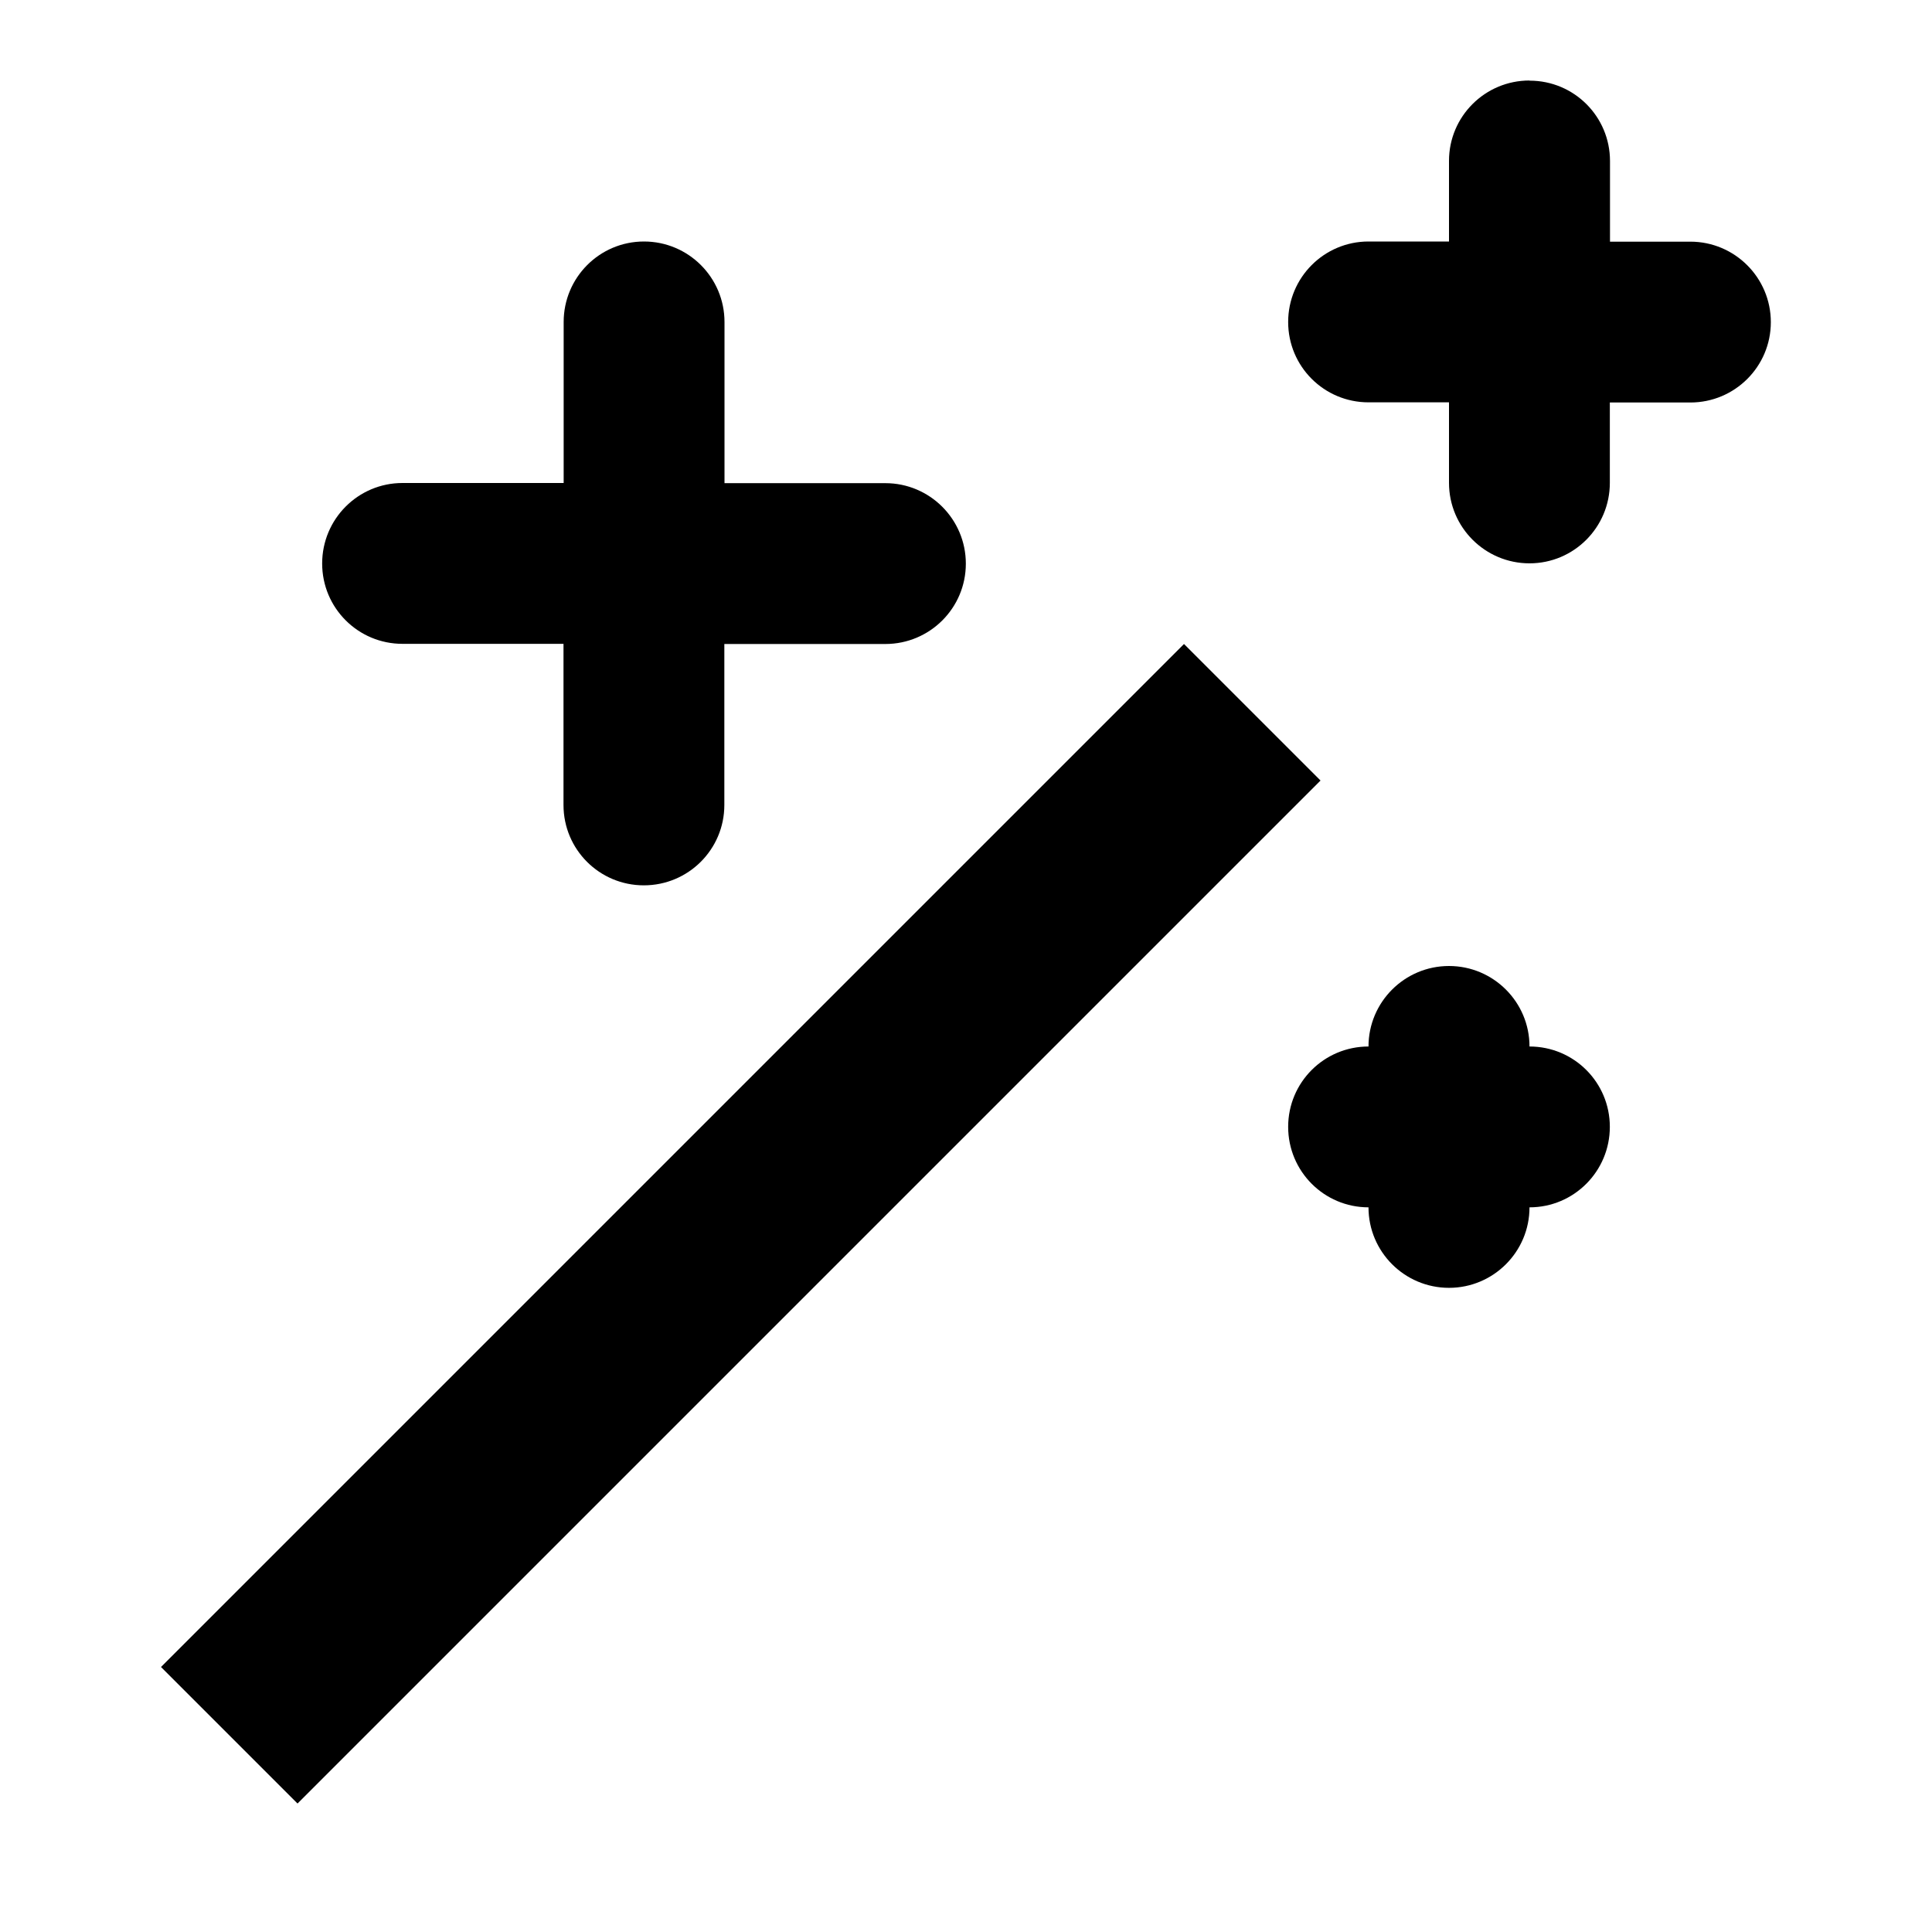
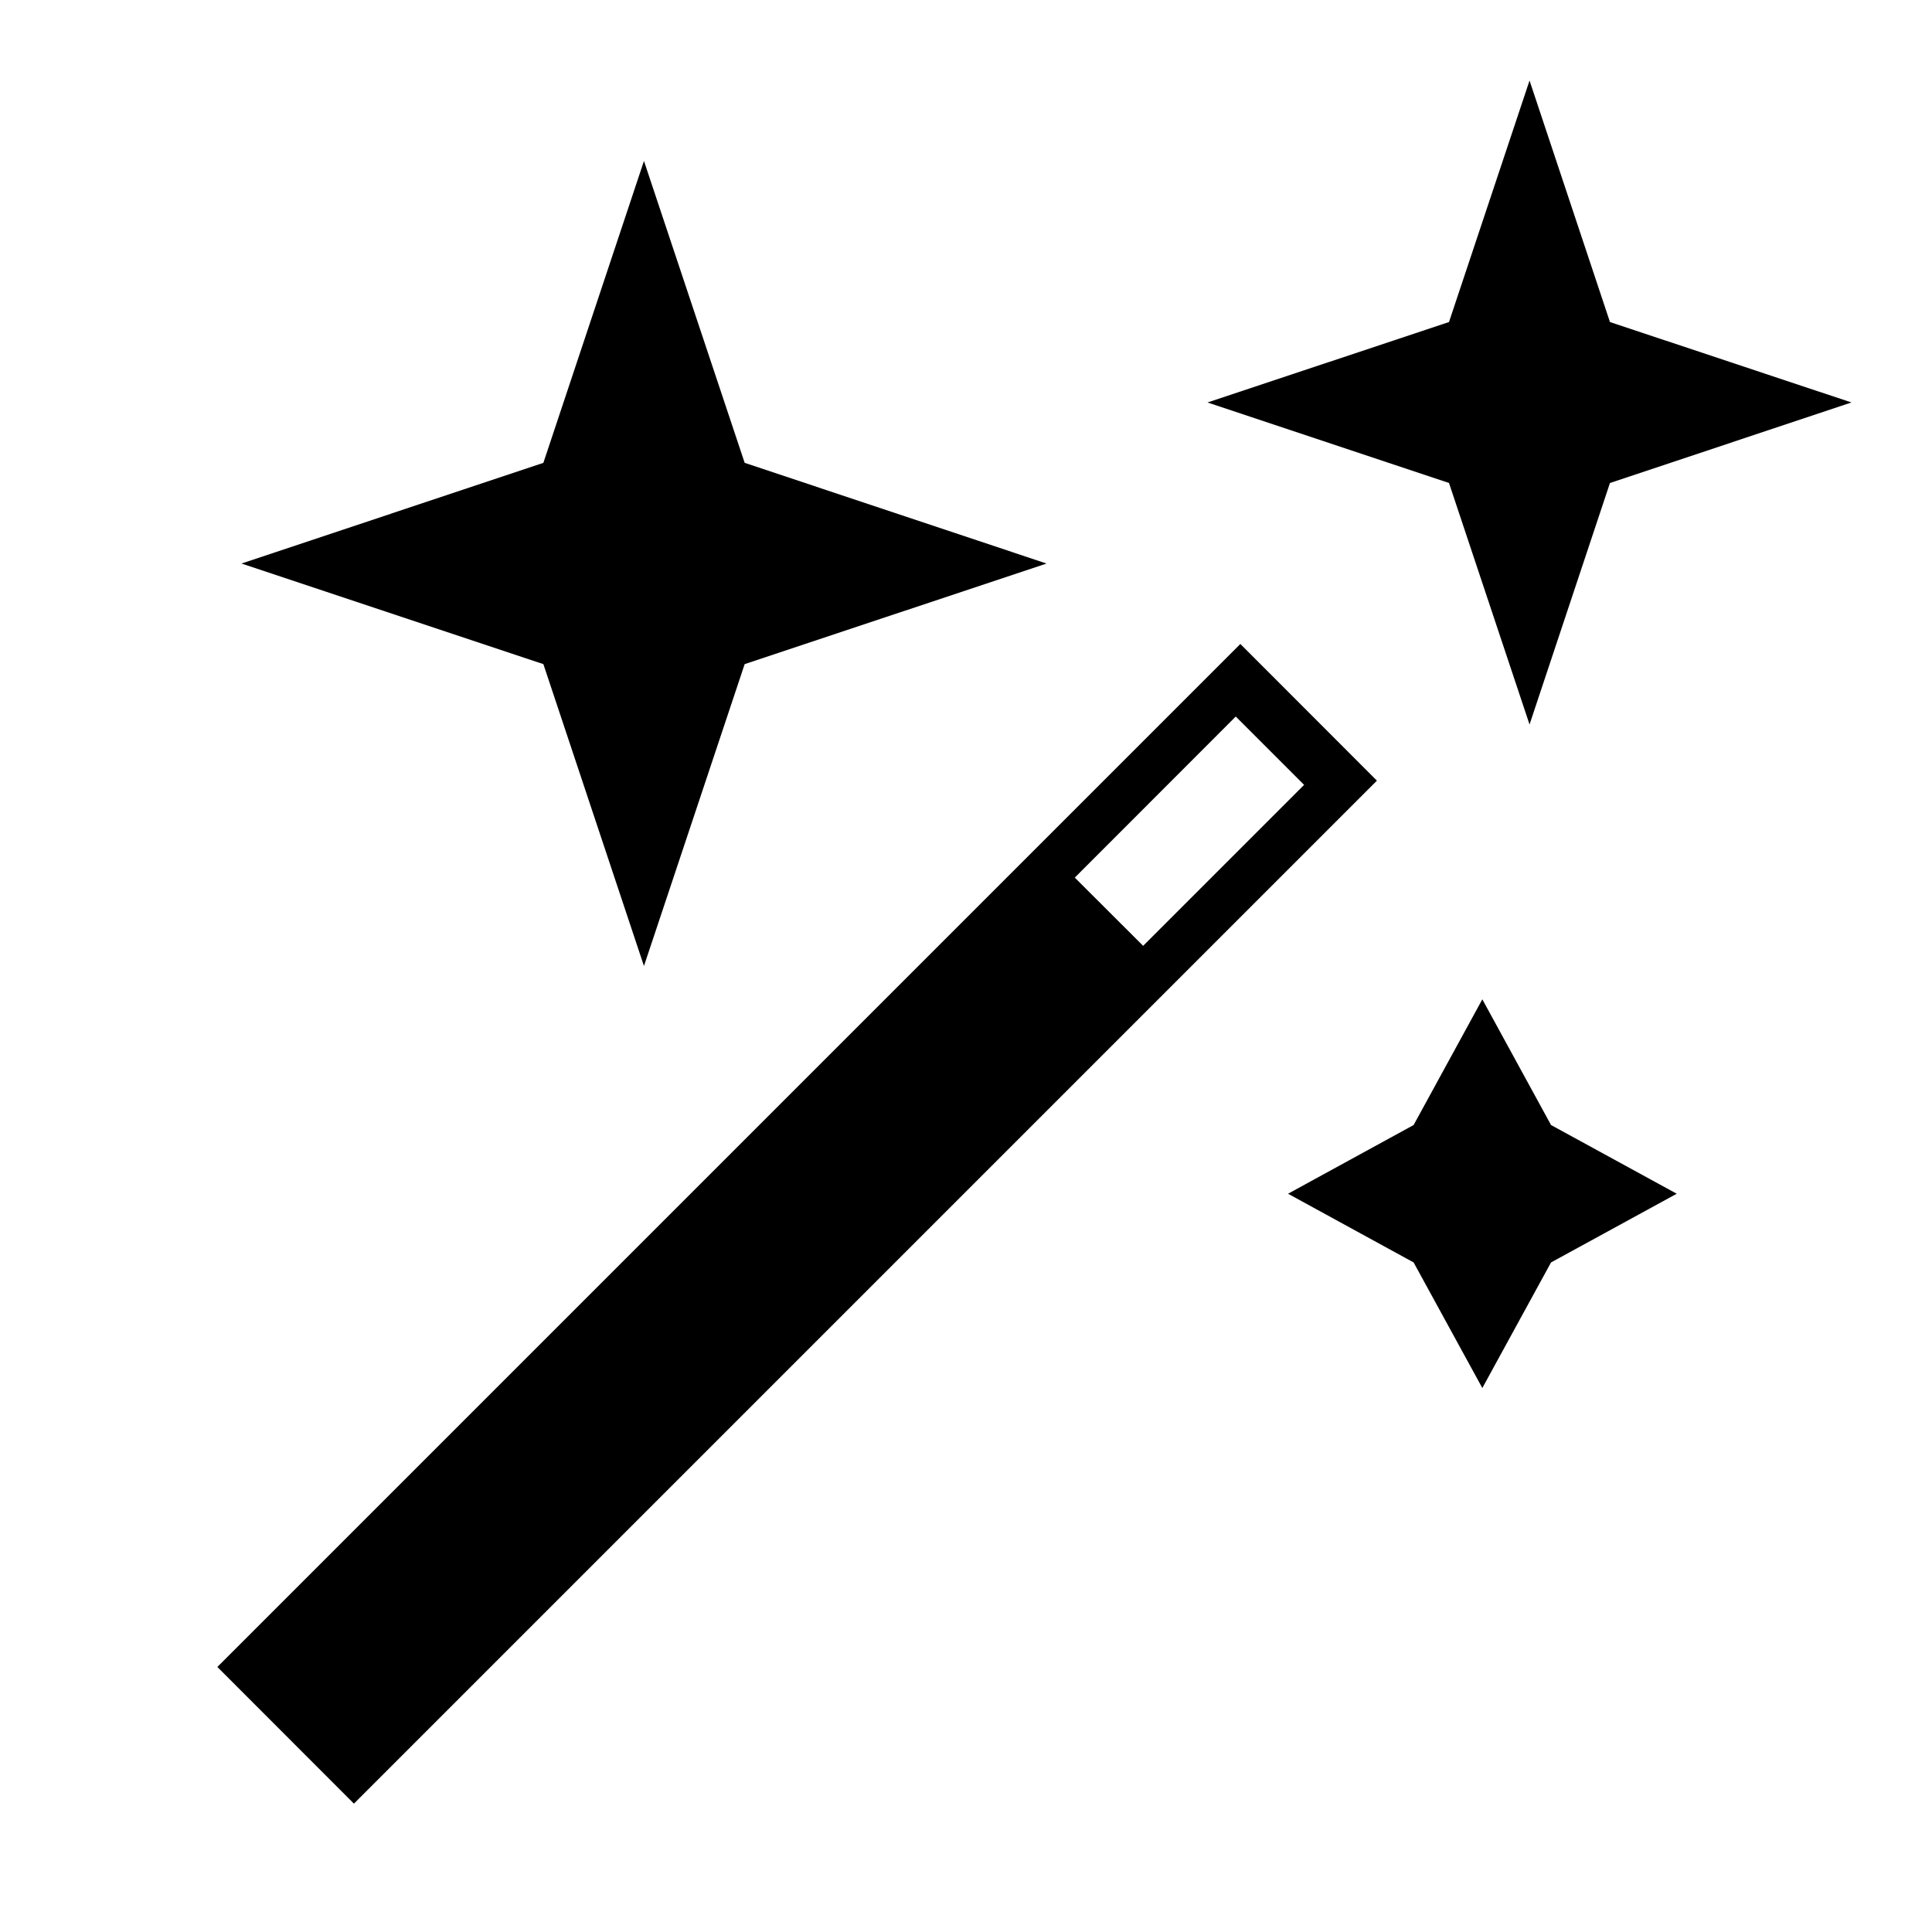
- <svg viewBox="0 0 12 12">
-   <path d="m 9.5,0.5 c -0.276,0 -0.5,0.223 -0.5,0.499 V 1.5 H 8.5 c -0.276,0 -0.499,0.224 -0.499,0.5 0,0.276 0.223,0.499 0.499,0.499 h 0.5 v 0.5 c 0,0.276 0.224,0.5 0.5,0.5 0.276,0 0.499,-0.224 0.499,-0.5 V 2.5 h 0.5 c 0.276,0 0.5,-0.223 0.5,-0.499 0,-0.276 -0.224,-0.5 -0.5,-0.5 H 10 V 1 c 0,-0.276 -0.223,-0.499 -0.499,-0.499 z M 4,1.5 c -0.276,0 -0.499,0.224 -0.499,0.5 V 3 H 2.5 c -0.276,0 -0.499,0.224 -0.499,0.5 0,0.276 0.223,0.499 0.499,0.499 H 3.5 v 1.001 c 0,0.276 0.223,0.499 0.499,0.499 0.276,0 0.5,-0.223 0.5,-0.499 V 4 h 1 c 0.276,0 0.5,-0.223 0.5,-0.499 0,-0.276 -0.224,-0.5 -0.5,-0.5 H 4.5 V 2 c 0,-0.276 -0.224,-0.5 -0.5,-0.5 z M 7.354,4 1,10.354 1.848,11.202 8.202,4.848 Z m 1.646,2 c -0.276,0 -0.5,0.224 -0.5,0.5 -0.276,0 -0.499,0.223 -0.499,0.499 0,0.276 0.223,0.5 0.499,0.5 0,0.276 0.224,0.5 0.5,0.5 0.276,0 0.5,-0.224 0.5,-0.5 0.276,0 0.499,-0.224 0.499,-0.5 0,-0.276 -0.223,-0.499 -0.499,-0.499 0,-0.276 -0.224,-0.5 -0.5,-0.5 z" />
+ <svg viewBox="0 0 16 16">
+   <path d="M13.333 2.667L12.667 0.667L12 2.667L10 3.333L12 4L12.667 6L13.333 4L15.333 3.333L13.333 2.667Z M6.167 3.833L5.333 1.333L4.5 3.833L2 4.667L4.5 5.5L5.333 8L6.167 5.5L8.667 4.667L6.167 3.833Z M12.276 8.276L12.845 9.317L13.886 9.886L12.845 10.455L12.276 11.495L11.707 10.455L10.667 9.886L11.707 9.317L12.276 8.276Z M10.272 5.333L11.403 6.465L2.931 14.937L1.8 13.805L10.272 5.333ZM8.901 7.268L9.467 7.833L10.8 6.5L10.234 5.934L8.901 7.268Z" />
</svg>
